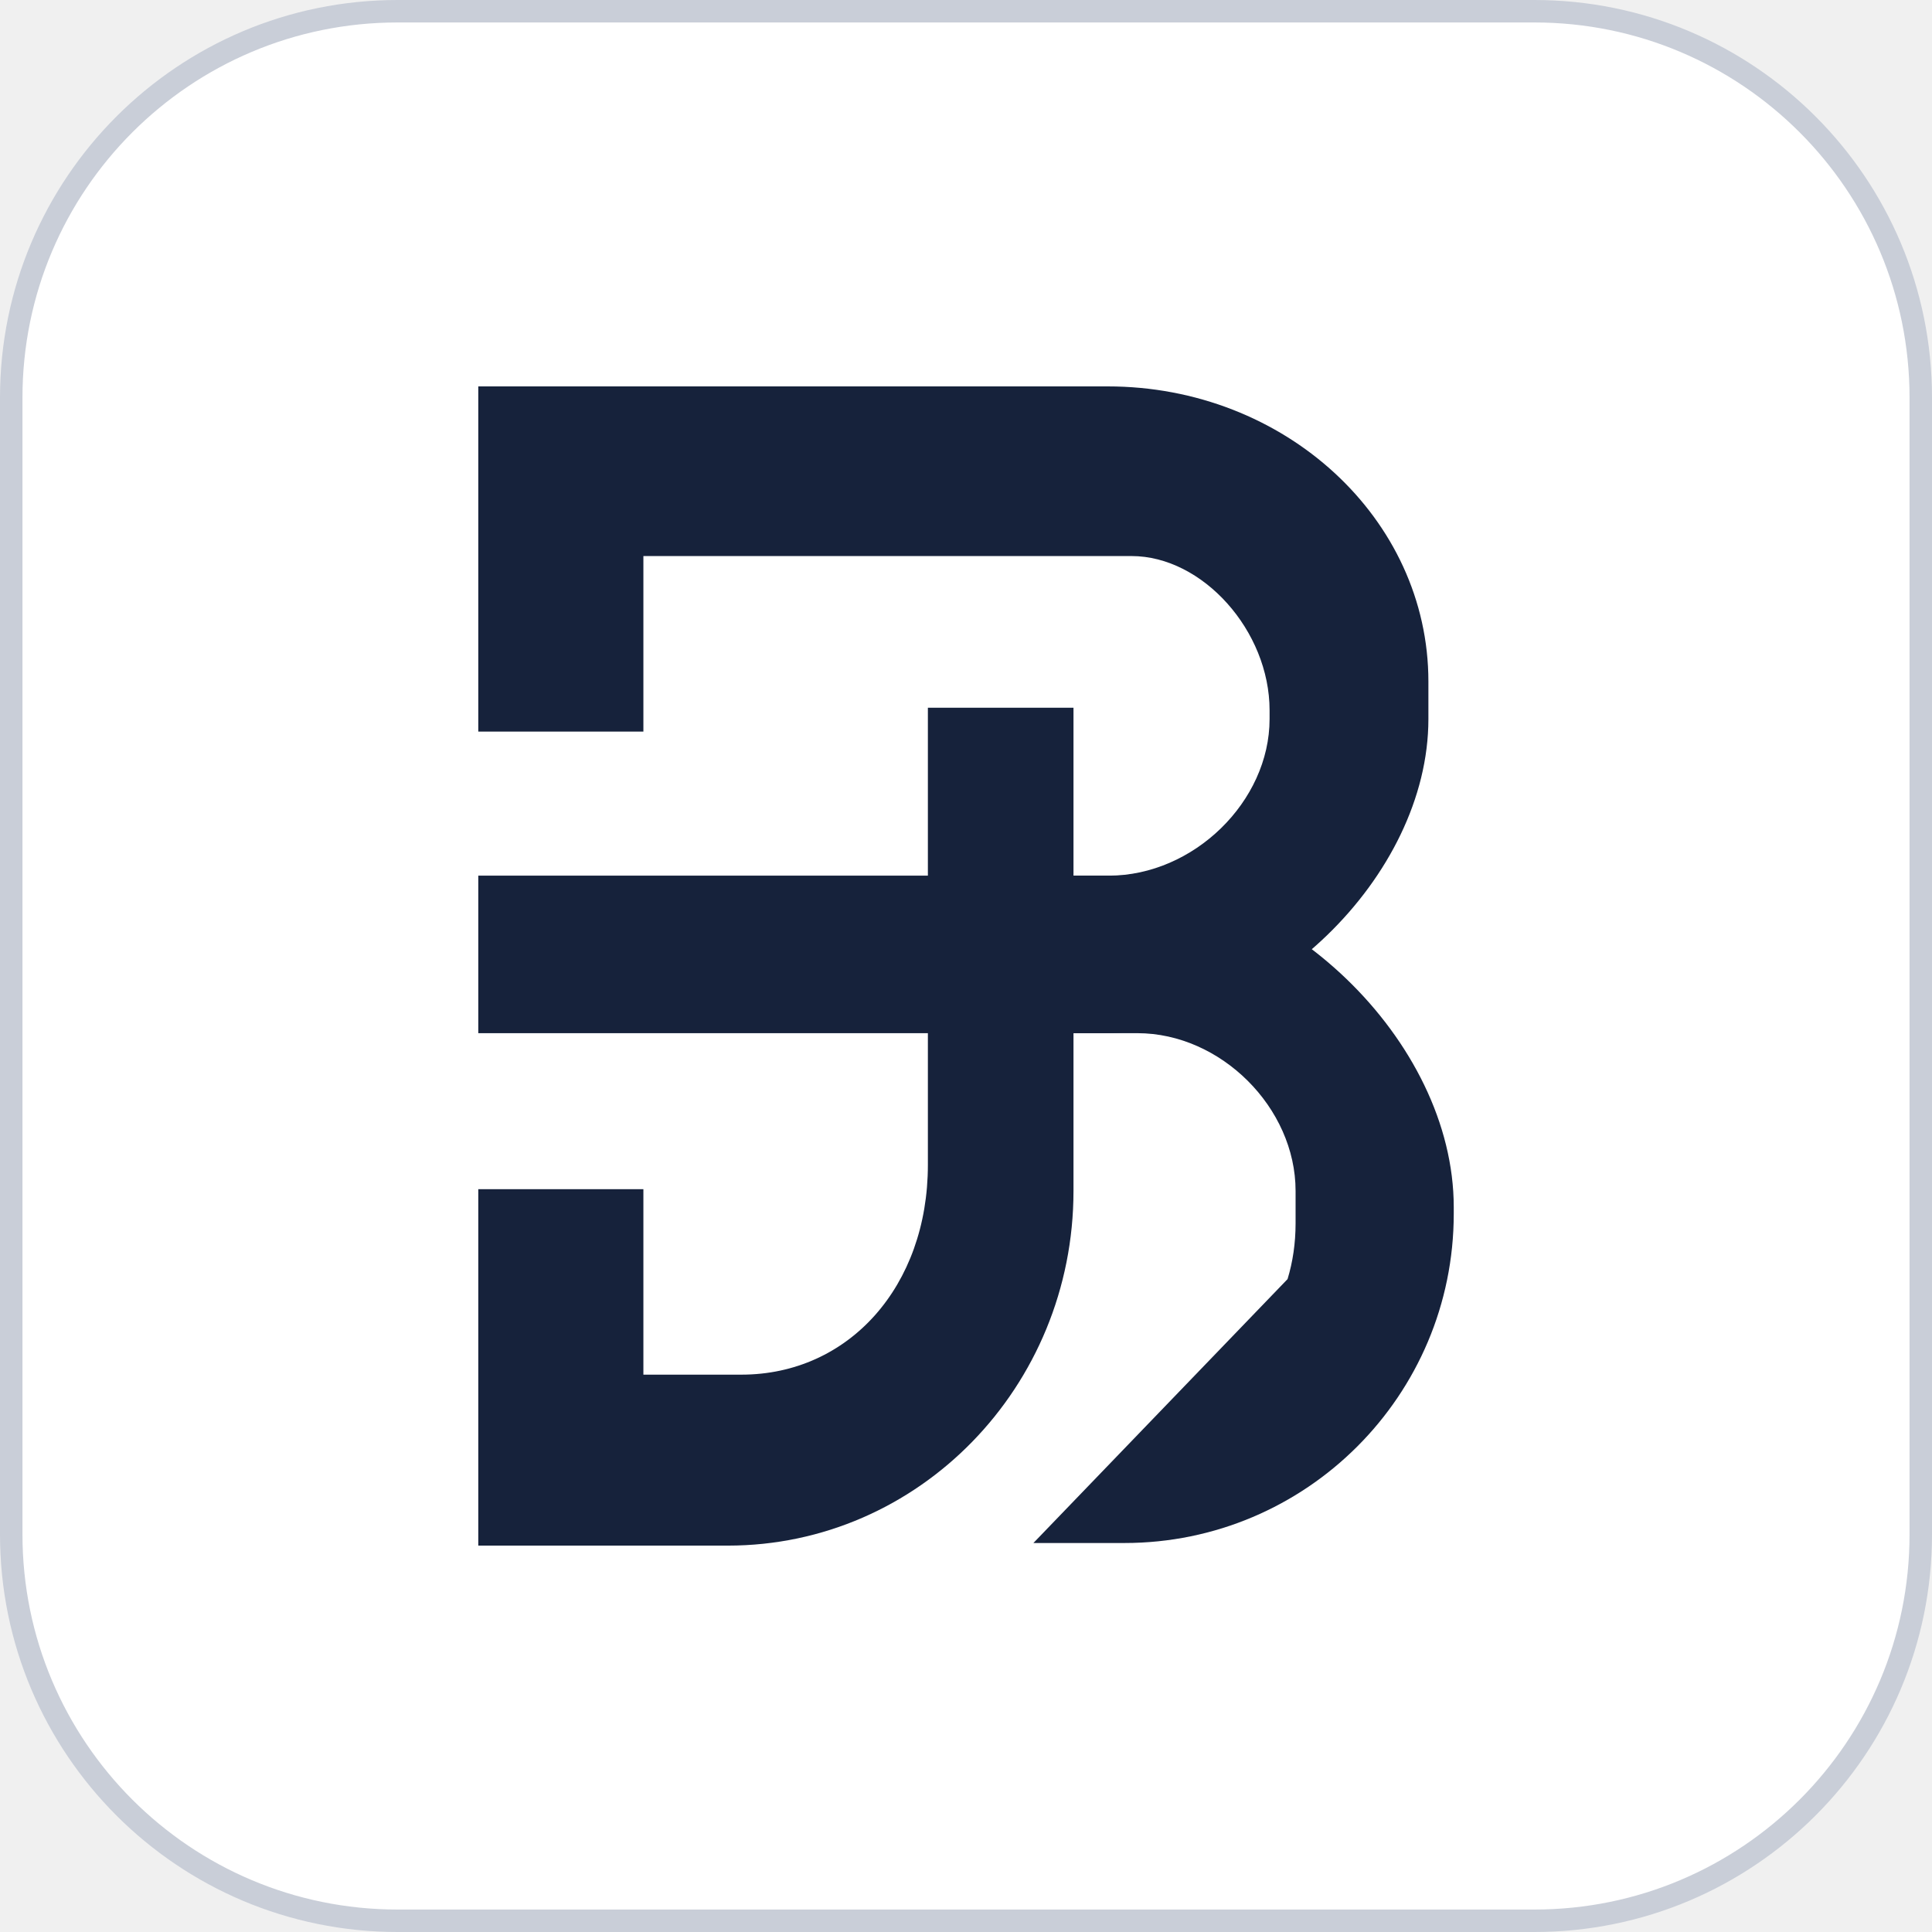
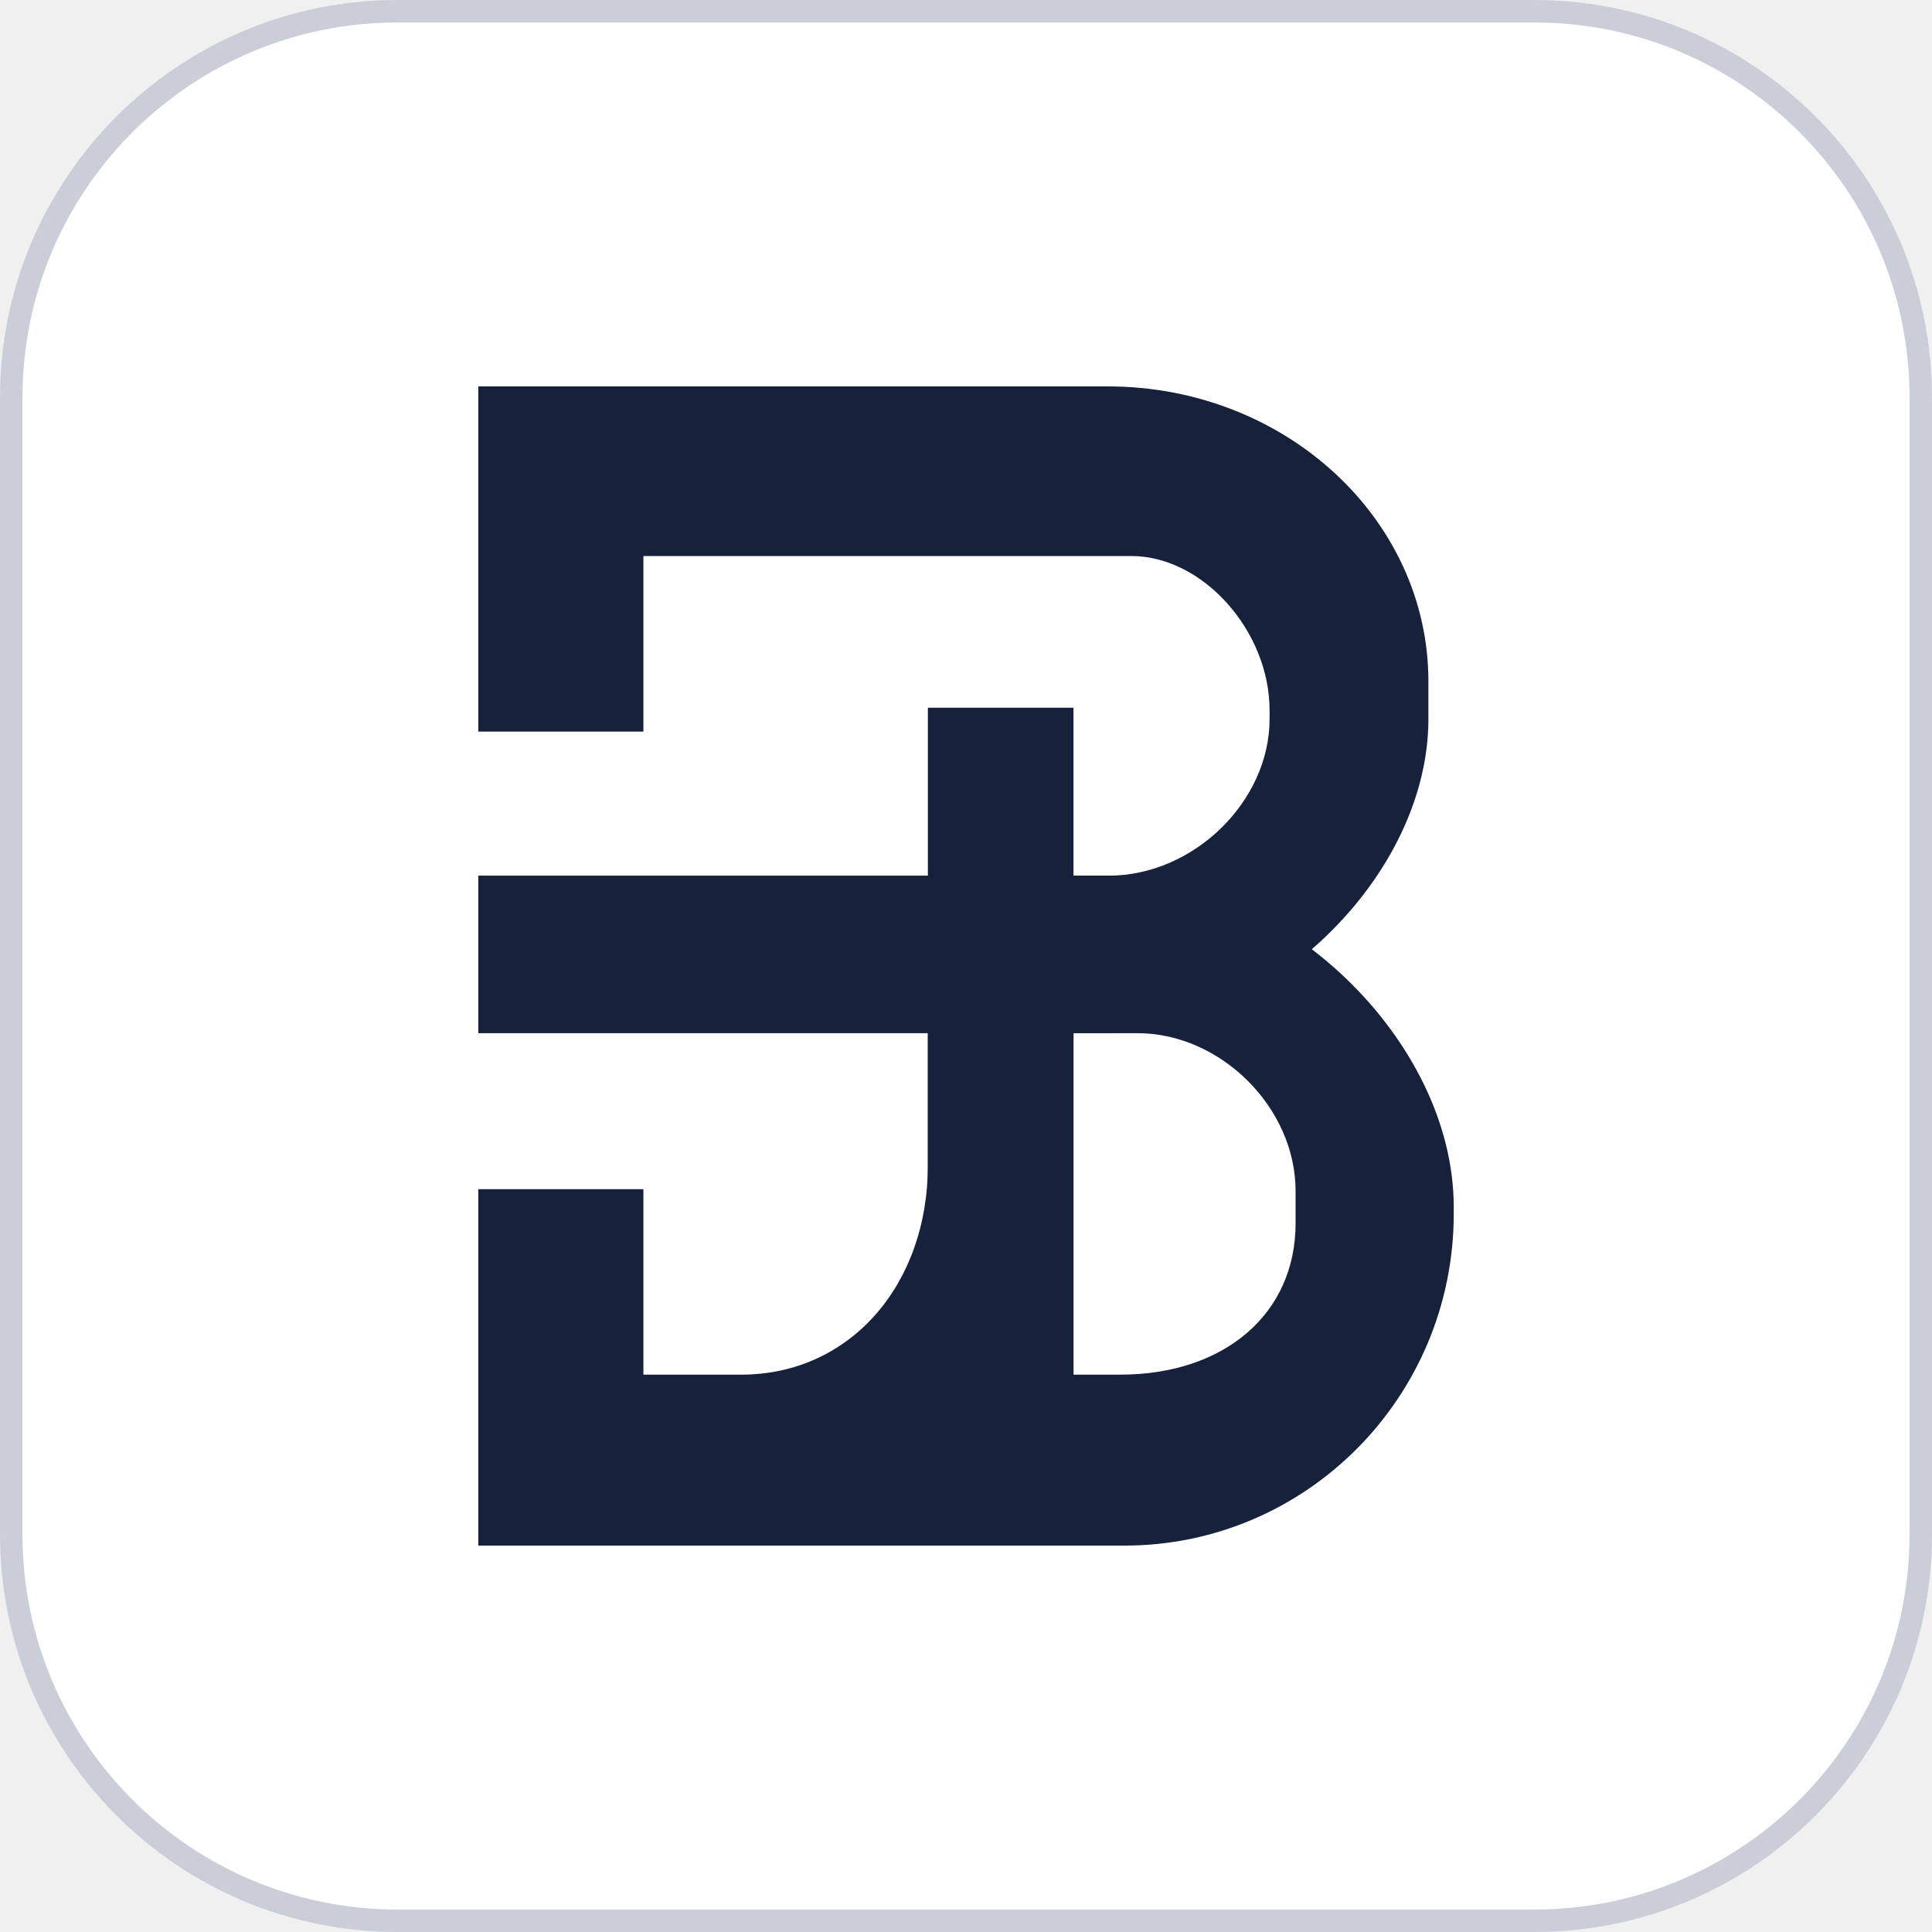
<svg xmlns="http://www.w3.org/2000/svg" viewBox="0 0 512 512">
  <rect x="2.977" y="2.977" width="506.047" height="506.047" rx="102.4" fill="#FFFFFF" stroke="#C9CED8" stroke-width="5.953" />
  <g transform="translate(126.75 102.40) scale(0.57421)">
    <path fill="#16223B" fill-rule="evenodd" d="M0 0L290.5 0C372.2 0 438.5 61 438.5 136.2L438.5 153.5C438.5 226.3 363.8 298.5 288.5 298.5L0 298.5ZM76.2 78.3L301.5 78.3C334.3 78.3 365.2 112.8 365.2 149.5L365.2 153.5C365.2 191.6 330.1 225.8 291 225.8L0 225.8L0 159.3L76.2 159.3Z" />
-     <path fill="#16223B" d="M274.7 225.8L291.2 225.8C371.1 225.8 450.2 301.9 450.2 378.8L450.2 381.8C450.2 465.7 382.1 533.8 298.2 533.8L256.2 533.8L373.5 412C375.9 404.1 377.2 395.5 377.2 386.3L377.2 371.3C377.2 332.9 342.7 298.5 304.2 298.5L274.7 298.5Z" />
-     <path fill="#16223B" d="M207.5 148.3L274.7 148.3L274.7 371.3C274.7 461.7 203.3 535 115.2 535L0 535L0 370.5L76.2 370.5L76.2 456.1L121.4 456.1C171.1 456.1 207.5 415.2 207.5 359.3Z" />
+     <path fill="#16223B" fill-rule="evenodd" d="M207.5 225.8L291.2 225.8C371.1 225.8 450.2 301.9 450.2 378.8L450.2 381.8C450.2 466.4 382.1 535 298.2 535L207.5 535ZM274.7 298.5L304.2 298.5C342.7 298.5 377.2 332.9 377.2 371.3L377.2 386.3C377.2 427.9 344.5 456.1 296.2 456.1L274.7 456.1Z" />
+     <path fill="#16223B" d="M207.5 148.3L274.7 148.3L274.7 535L0 535L0 370.5L76.2 370.5L76.2 456.1L121.4 456.1C171.1 456.1 207.5 415.2 207.5 359.3Z" />
  </g>
</svg>
